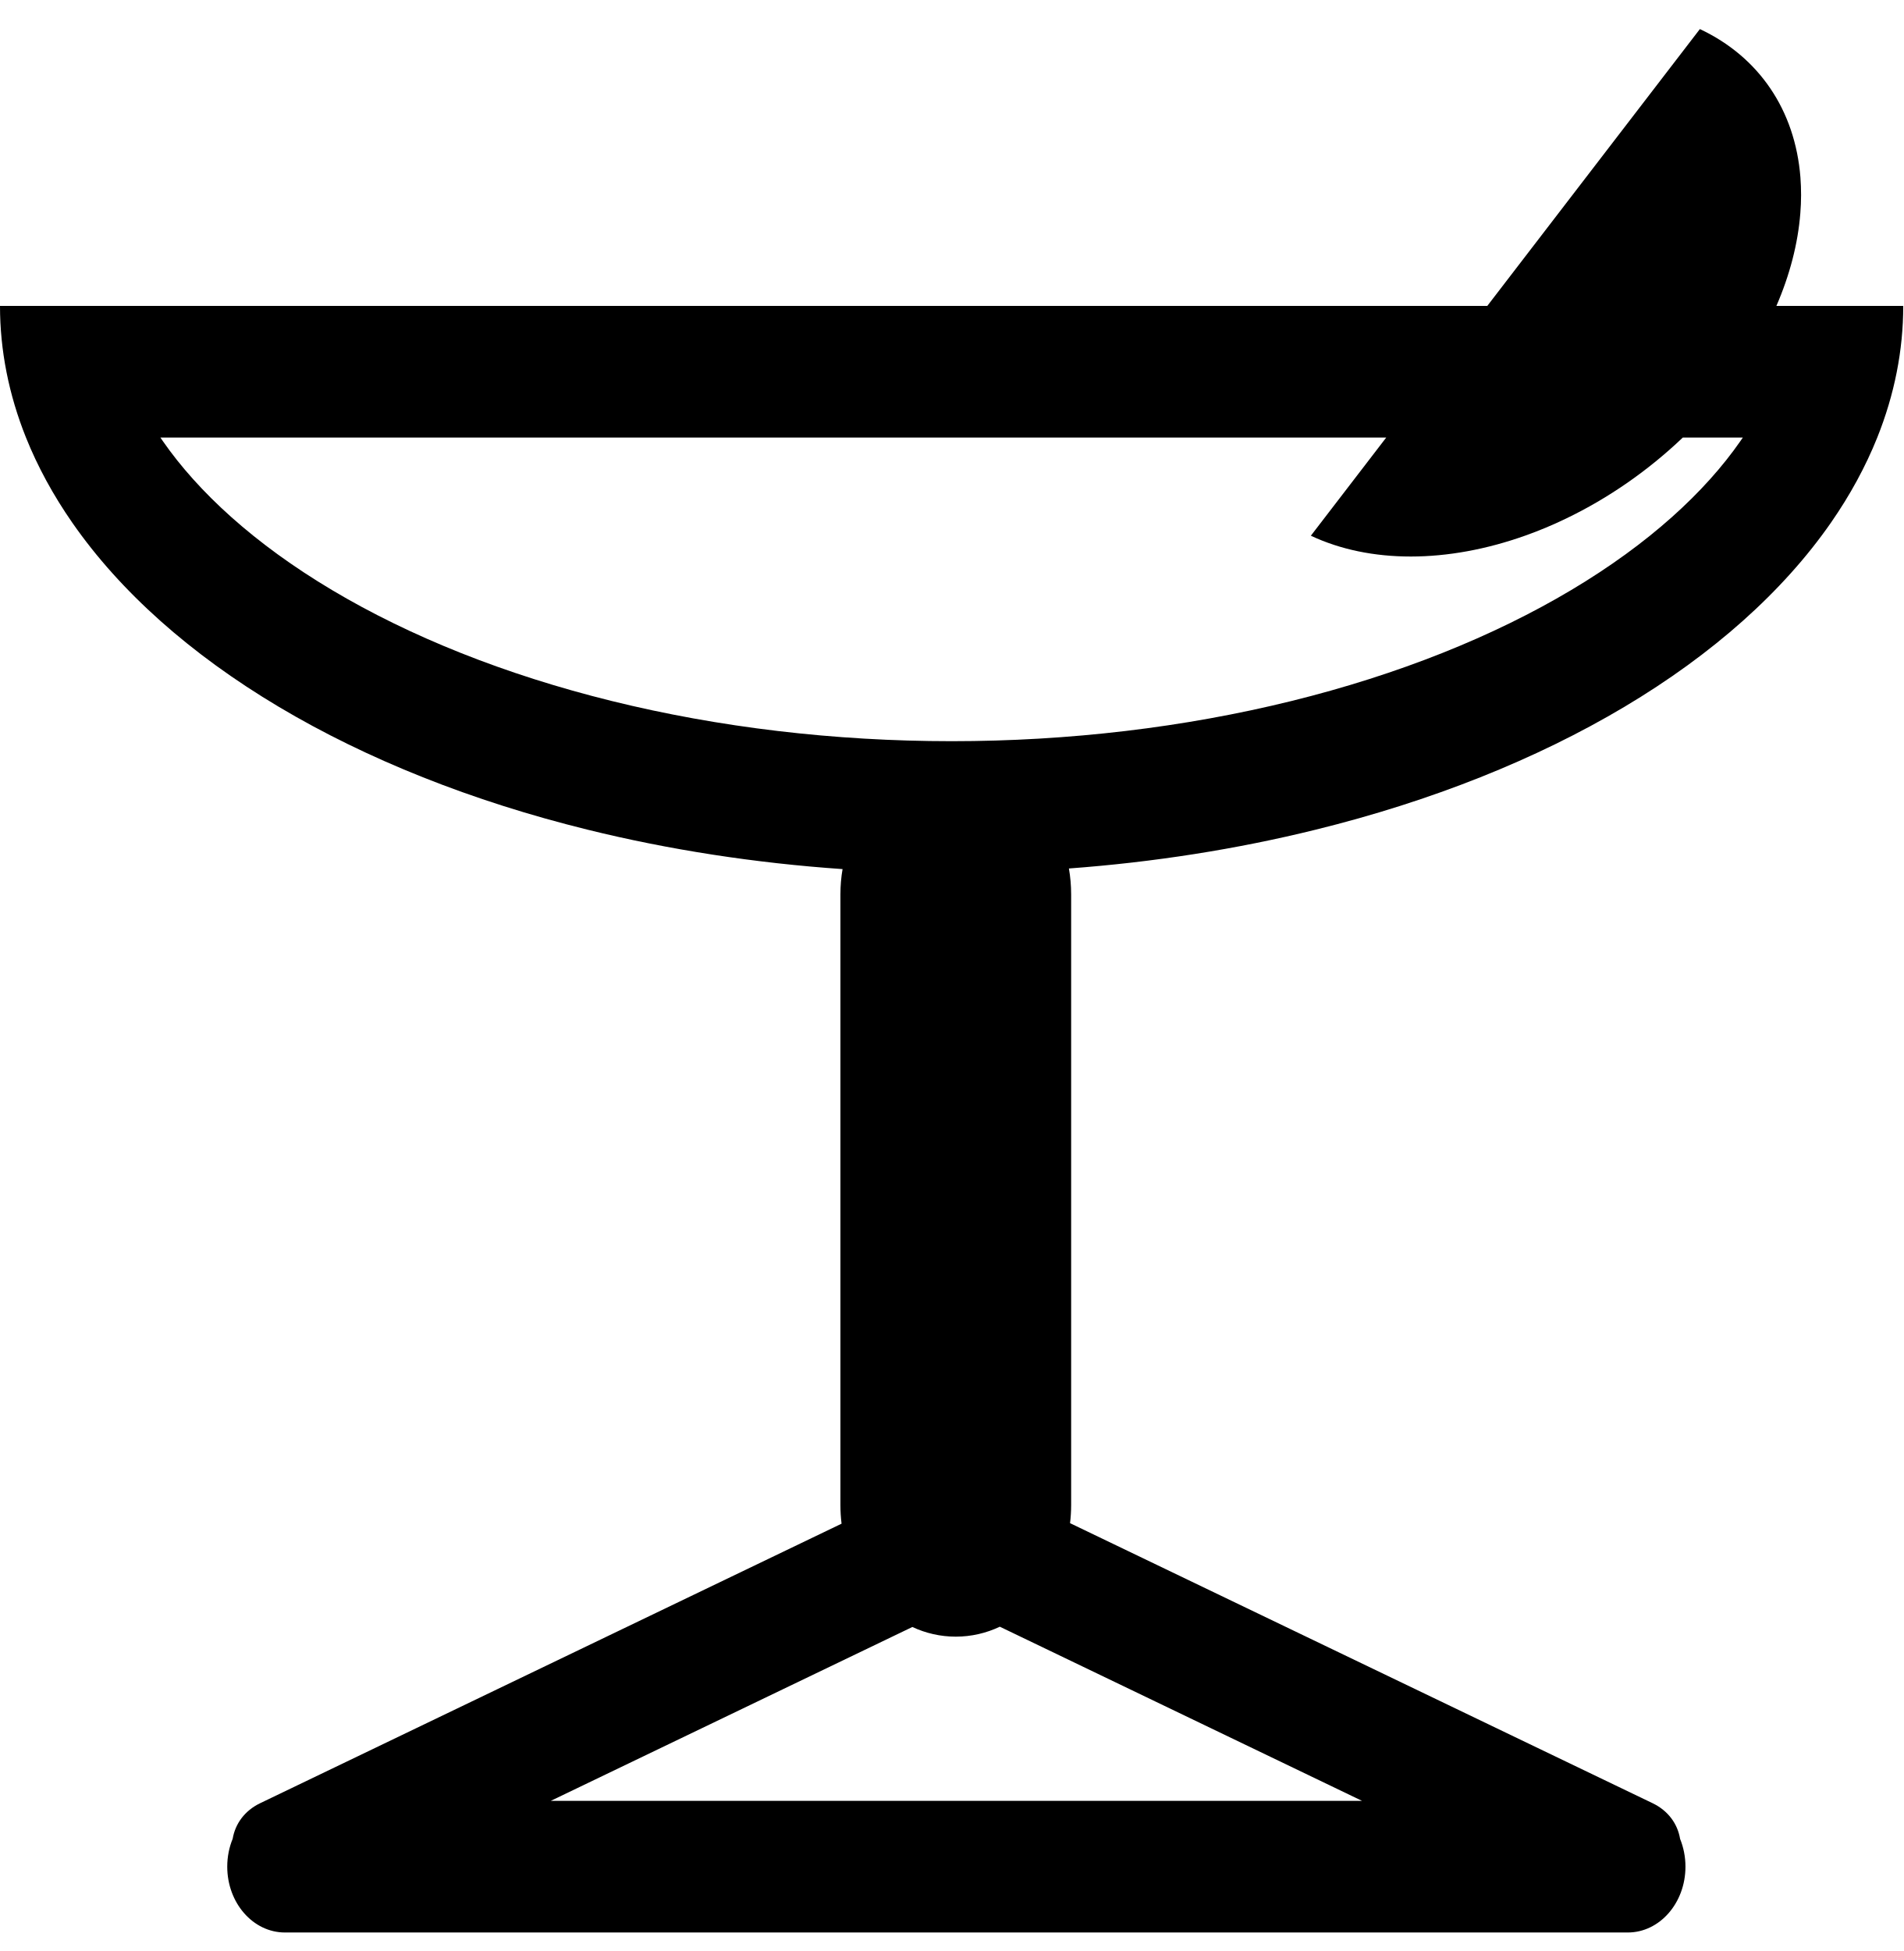
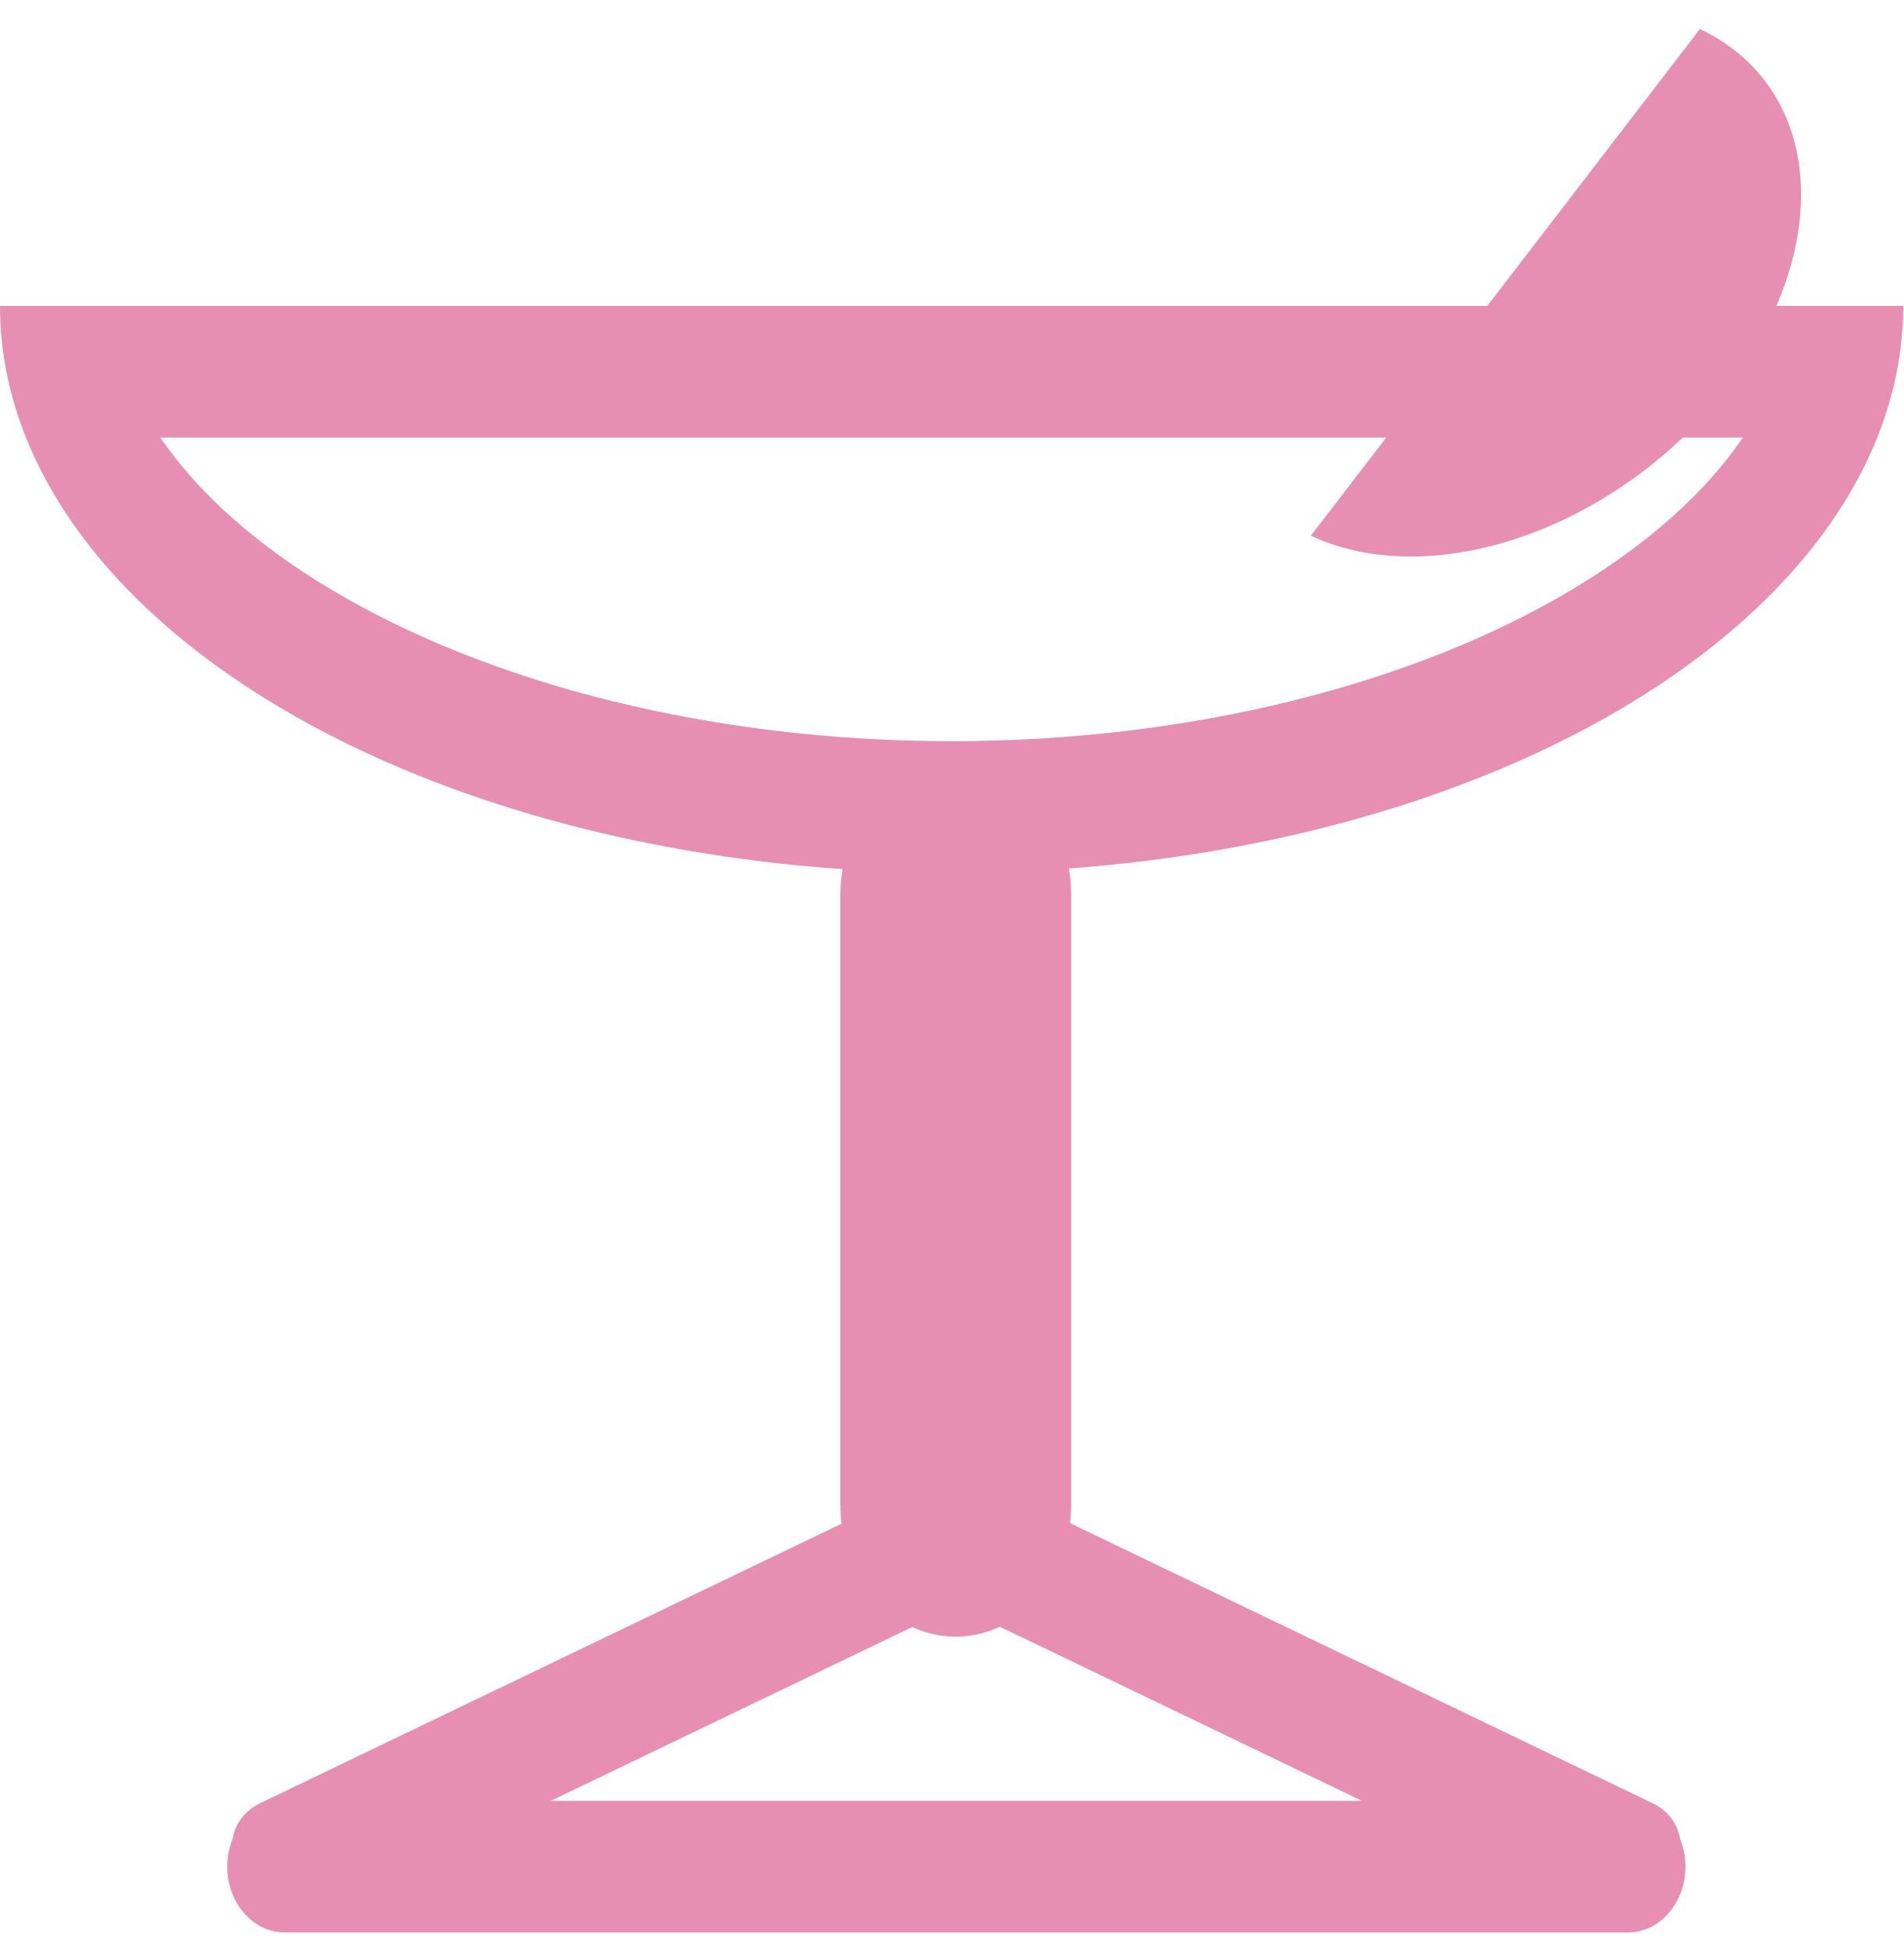
<svg xmlns="http://www.w3.org/2000/svg" width="40" height="41" viewBox="0 0 40 41" fill="none">
-   <path fill-rule="evenodd" clip-rule="evenodd" d="M35.726 0.611L31.258 6.429L0 6.429C0 7.363 0.184 8.291 0.546 9.195C0.791 9.806 1.117 10.405 1.522 10.988C2.527 12.433 4.001 13.747 5.858 14.853C7.715 15.959 9.92 16.837 12.346 17.435C14.064 17.859 15.868 18.137 17.708 18.264C17.678 18.436 17.663 18.614 17.663 18.796L17.663 31.628C17.663 31.762 17.671 31.892 17.687 32.02L5.468 37.894C5.141 38.051 4.943 38.328 4.89 38.642C4.817 38.819 4.776 39.018 4.776 39.228C4.776 39.991 5.319 40.611 5.988 40.611H34.211C34.88 40.611 35.423 39.991 35.423 39.228C35.423 39.019 35.382 38.821 35.31 38.643C35.258 38.328 35.059 38.051 34.732 37.894L22.489 32.009C22.504 31.884 22.512 31.758 22.512 31.628L22.512 18.796C22.512 18.609 22.496 18.427 22.465 18.251C24.244 18.12 25.99 17.846 27.654 17.435C30.08 16.837 32.285 15.959 34.142 14.853C35.999 13.747 37.472 12.433 38.478 10.988C38.883 10.405 39.209 9.806 39.454 9.195C39.816 8.291 40 7.363 40 6.429H37.334C37.616 5.778 37.787 5.12 37.837 4.483C37.858 4.226 37.858 3.974 37.839 3.726C37.728 2.315 36.968 1.194 35.726 0.611ZM29.134 9.195L27.55 11.258C28.792 11.842 30.413 11.841 32.058 11.255C32.346 11.153 32.631 11.034 32.91 10.899C33.802 10.471 34.641 9.888 35.367 9.195H36.629C36.612 9.22 36.596 9.244 36.578 9.269C35.837 10.335 34.661 11.424 33.02 12.401C31.387 13.374 29.393 14.176 27.141 14.732C24.892 15.287 22.464 15.576 20 15.576C17.536 15.576 15.107 15.287 12.859 14.732C10.607 14.176 8.613 13.374 6.98 12.401C5.339 11.424 4.163 10.335 3.422 9.269C3.405 9.244 3.387 9.22 3.371 9.195L29.134 9.195ZM19.175 34.191C19.456 34.322 19.765 34.394 20.087 34.394C20.415 34.394 20.728 34.32 21.013 34.185L28.626 37.845H11.575L19.175 34.191Z" fill="black" />
+   <path fill-rule="evenodd" clip-rule="evenodd" d="M35.726 0.611L31.258 6.429L0 6.429C0 7.363 0.184 8.291 0.546 9.195C0.791 9.806 1.117 10.405 1.522 10.988C2.527 12.433 4.001 13.747 5.858 14.853C7.715 15.959 9.92 16.837 12.346 17.435C14.064 17.859 15.868 18.137 17.708 18.264C17.678 18.436 17.663 18.614 17.663 18.796L17.663 31.628C17.663 31.762 17.671 31.892 17.687 32.02L5.468 37.894C5.141 38.051 4.943 38.328 4.89 38.642C4.817 38.819 4.776 39.018 4.776 39.228C4.776 39.991 5.319 40.611 5.988 40.611H34.211C34.88 40.611 35.423 39.991 35.423 39.228C35.423 39.019 35.382 38.821 35.31 38.643C35.258 38.328 35.059 38.051 34.732 37.894L22.489 32.009C22.504 31.884 22.512 31.758 22.512 31.628L22.512 18.796C22.512 18.609 22.496 18.427 22.465 18.251C24.244 18.12 25.99 17.846 27.654 17.435C30.08 16.837 32.285 15.959 34.142 14.853C35.999 13.747 37.472 12.433 38.478 10.988C38.883 10.405 39.209 9.806 39.454 9.195C39.816 8.291 40 7.363 40 6.429H37.334C37.616 5.778 37.787 5.12 37.837 4.483C37.858 4.226 37.858 3.974 37.839 3.726C37.728 2.315 36.968 1.194 35.726 0.611ZM29.134 9.195L27.55 11.258C28.792 11.842 30.413 11.841 32.058 11.255C32.346 11.153 32.631 11.034 32.91 10.899C33.802 10.471 34.641 9.888 35.367 9.195H36.629C36.612 9.22 36.596 9.244 36.578 9.269C35.837 10.335 34.661 11.424 33.02 12.401C31.387 13.374 29.393 14.176 27.141 14.732C24.892 15.287 22.464 15.576 20 15.576C17.536 15.576 15.107 15.287 12.859 14.732C10.607 14.176 8.613 13.374 6.98 12.401C5.339 11.424 4.163 10.335 3.422 9.269C3.405 9.244 3.387 9.22 3.371 9.195L29.134 9.195ZM19.175 34.191C19.456 34.322 19.765 34.394 20.087 34.394C20.415 34.394 20.728 34.32 21.013 34.185L28.626 37.845H11.575L19.175 34.191Z" fill="#e78fb3" />
</svg>
